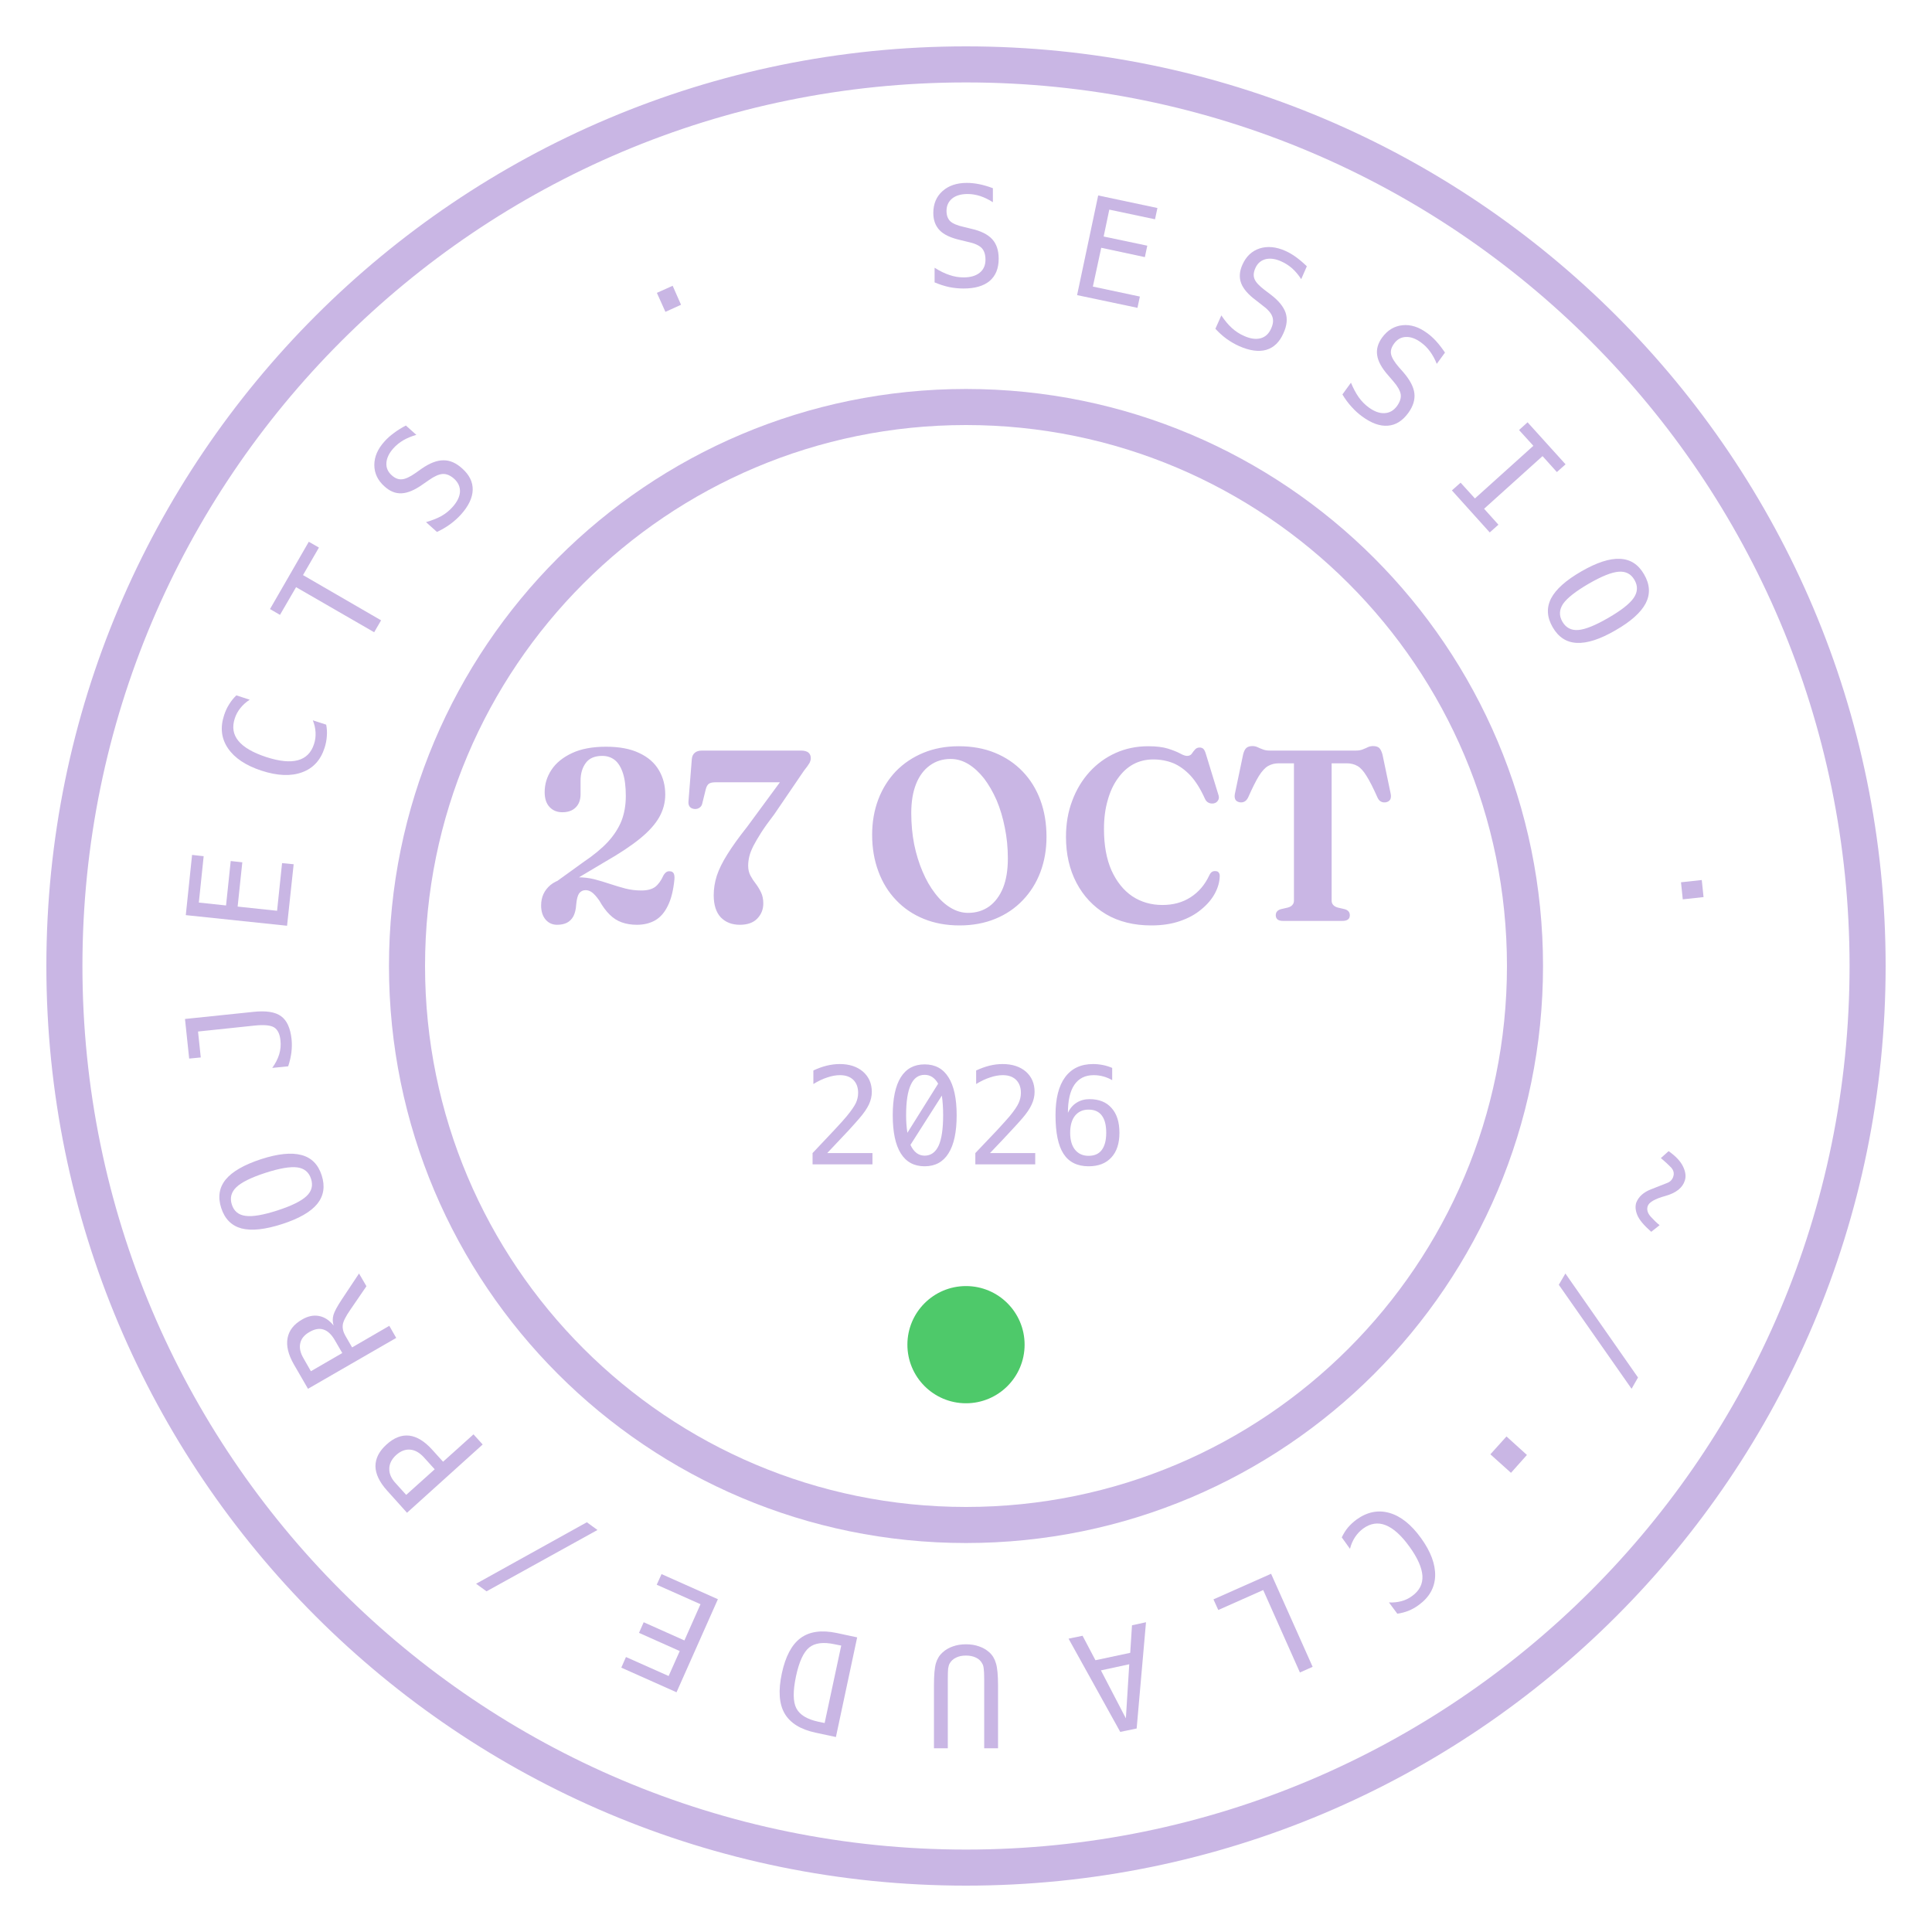
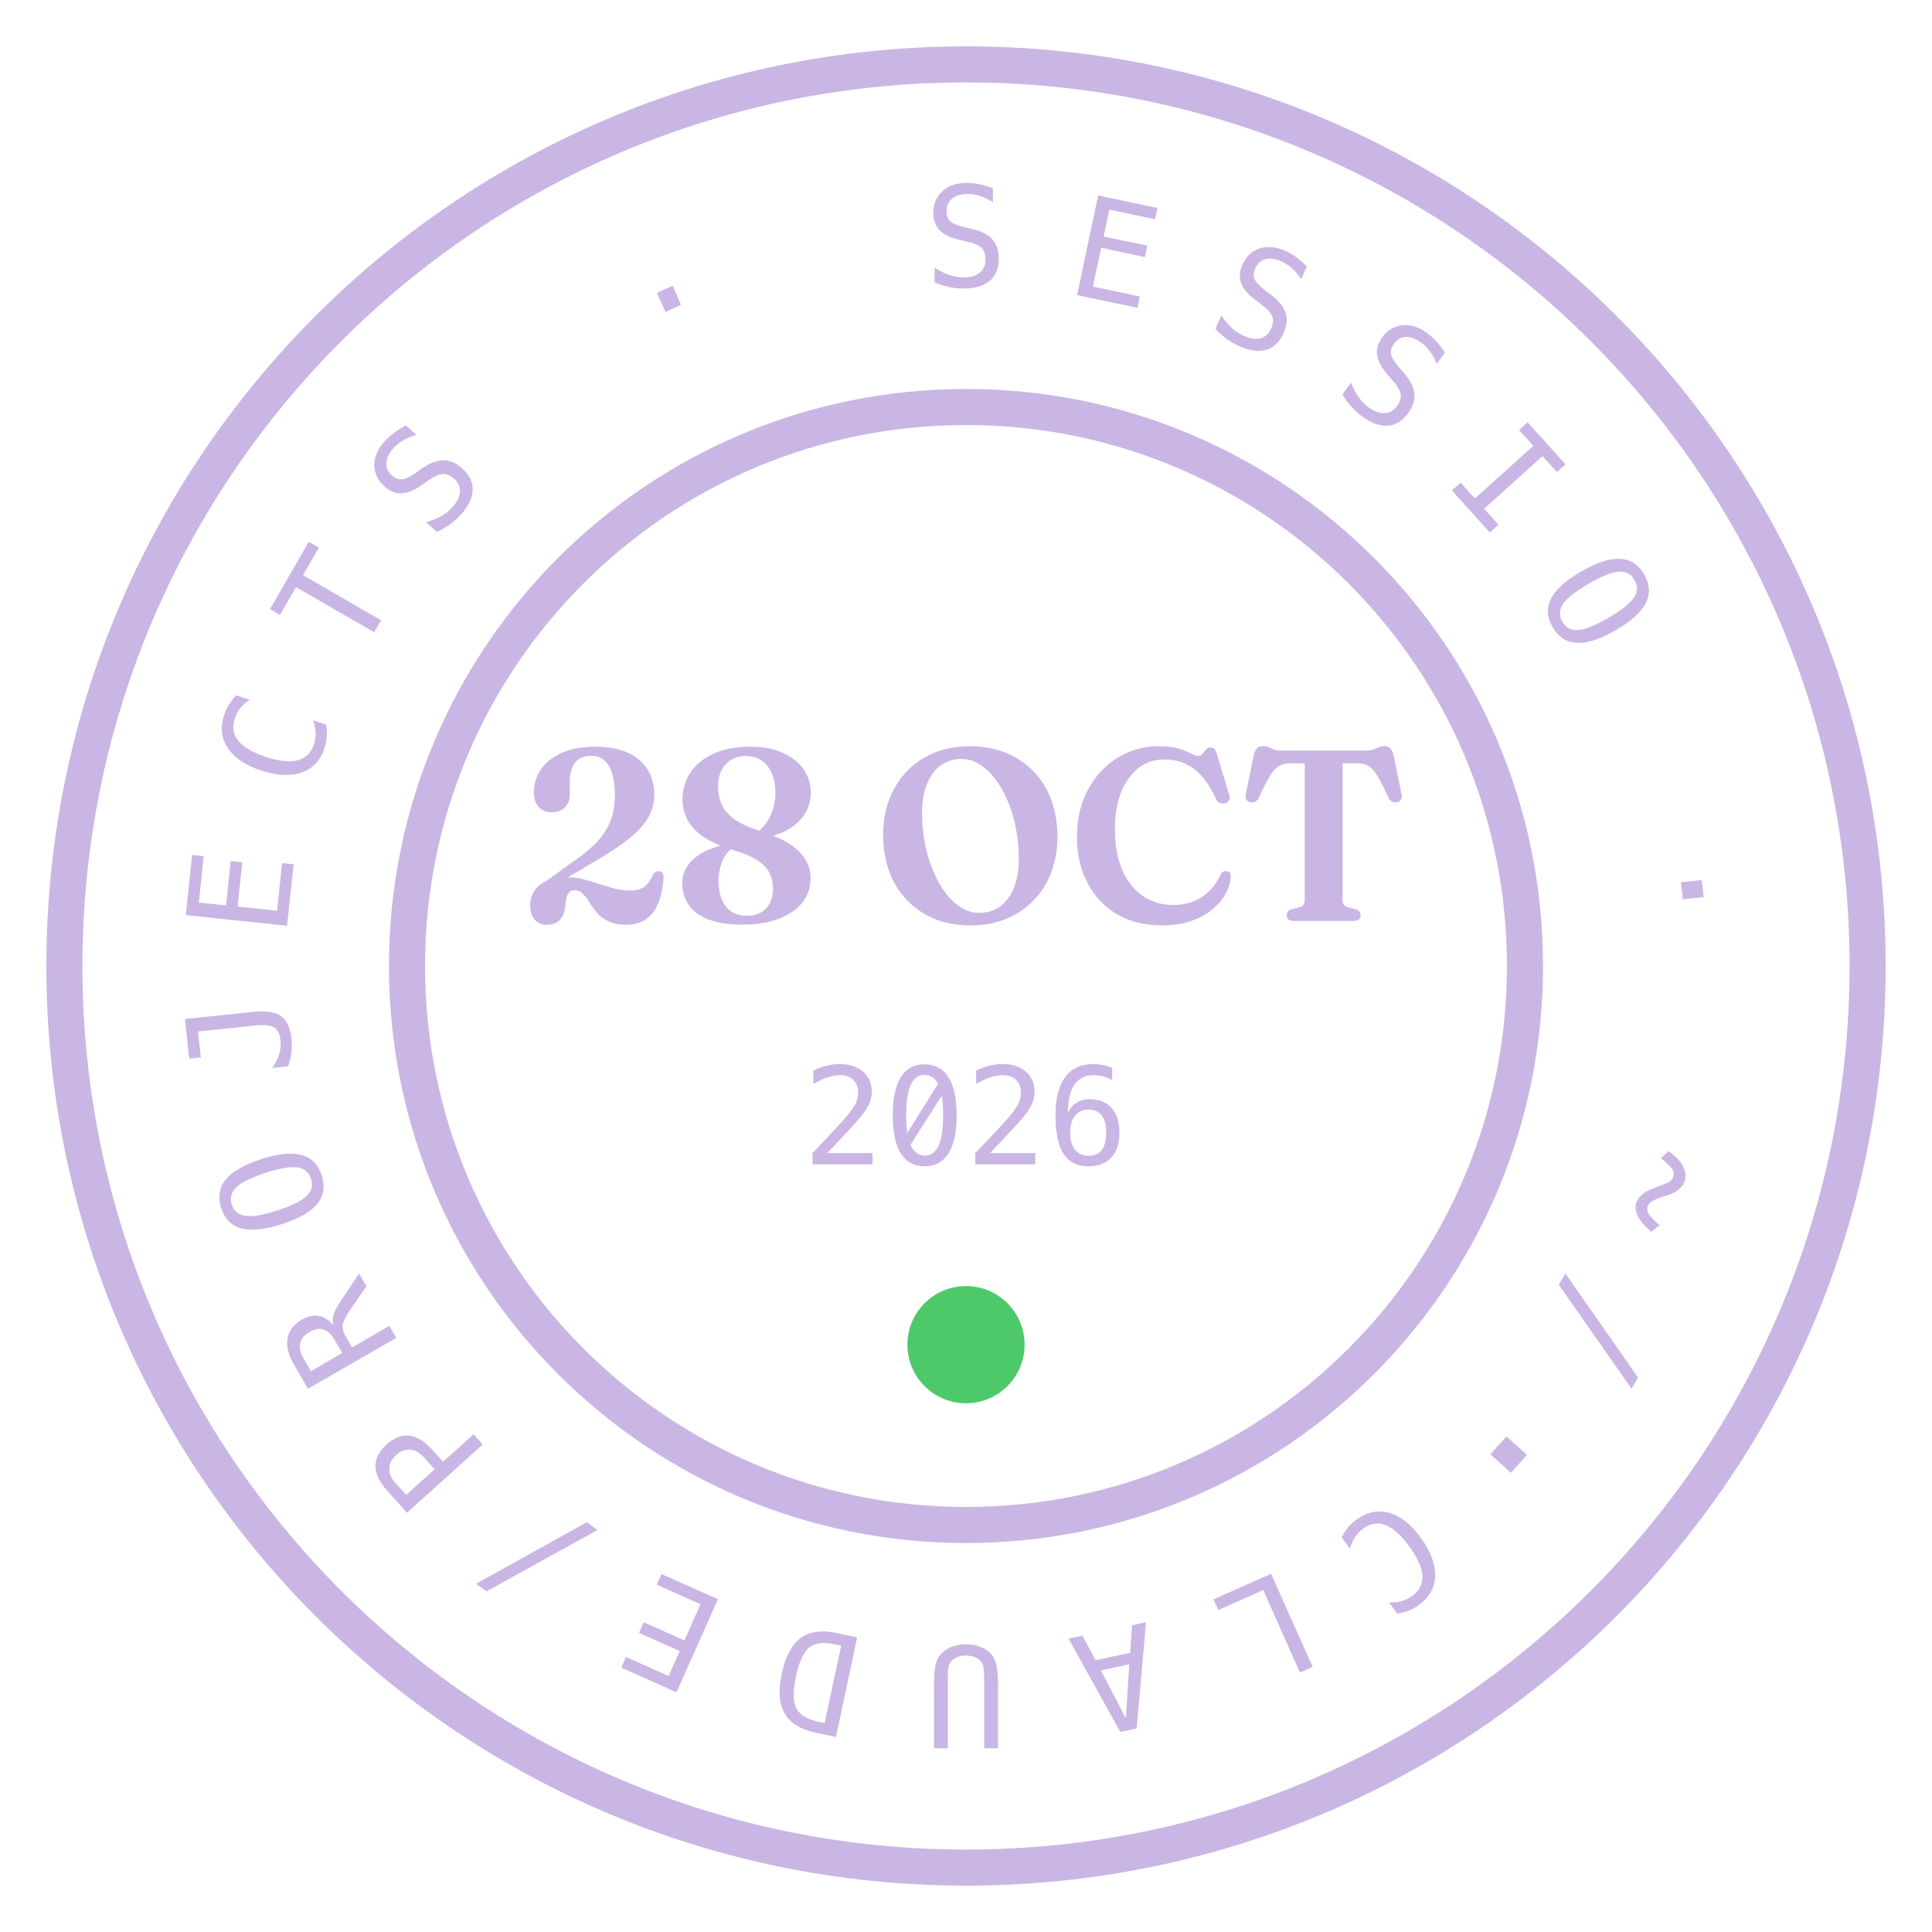
- <svg xmlns="http://www.w3.org/2000/svg" viewBox="0 0 120 120" width="120" height="120" role="img" aria-label="sessio, 27 OCT 2026">
+ <svg xmlns="http://www.w3.org/2000/svg" viewBox="0 0 120 120" width="120" height="120" role="img" aria-label="sessio, 28 OCT 2026">
  <path d="M116 60C116 90.93 90.93 116 60 116C29.07 116 4 90.93 4 60C4 29.07 29.07 4 60 4C90.93 4 116 29.07 116 60Z" fill="none" stroke="#c9b6e4" stroke-width="2.24" />
  <path d="M94.72 60C94.72 79.18 79.18 94.72 60 94.72C40.82 94.72 25.28 79.18 25.28 60C25.28 40.82 40.82 25.28 60 25.28C79.18 25.28 94.72 40.82 94.72 60Z" fill="none" stroke="#c9b6e4" stroke-width="2.24" />
  <path d="M61.67 11.69L61.67 12.56Q61.28 12.31 60.89 12.18Q60.49 12.05 60.10 12.05Q59.49 12.05 59.14 12.33Q58.79 12.62 58.79 13.10Q58.79 13.51 59.02 13.74Q59.25 13.96 59.88 14.10L60.33 14.21Q61.22 14.41 61.63 14.86Q62.03 15.30 62.03 16.07Q62.03 16.97 61.47 17.45Q60.91 17.92 59.85 17.92Q59.40 17.92 58.95 17.83Q58.50 17.73 58.05 17.54L58.05 16.63Q58.54 16.94 58.97 17.08Q59.40 17.23 59.85 17.23Q60.49 17.23 60.85 16.94Q61.21 16.65 61.21 16.13Q61.21 15.65 60.97 15.40Q60.72 15.15 60.10 15.02L59.65 14.91Q58.76 14.71 58.37 14.31Q57.97 13.90 57.97 13.23Q57.97 12.38 58.54 11.87Q59.11 11.36 60.05 11.36Q60.42 11.36 60.82 11.44Q61.22 11.52 61.67 11.69Z" fill="#c9b6e4" />
  <path d="M68.21 12.14L71.89 12.92L71.74 13.62L68.90 13.02L68.55 14.69L71.26 15.26L71.11 15.97L68.40 15.39L67.88 17.80L70.80 18.42L70.65 19.12L66.90 18.33Z" fill="#c9b6e4" />
  <path d="M81.17 16.54L80.82 17.34Q80.57 16.95 80.26 16.67Q79.95 16.40 79.59 16.24Q79.04 15.99 78.60 16.10Q78.16 16.22 77.97 16.66Q77.80 17.04 77.92 17.33Q78.04 17.63 78.56 18.02L78.93 18.30Q79.65 18.85 79.85 19.42Q80.04 19.99 79.72 20.69Q79.36 21.52 78.65 21.73Q77.95 21.93 76.97 21.50Q76.57 21.32 76.19 21.05Q75.82 20.78 75.49 20.42L75.86 19.59Q76.18 20.07 76.51 20.37Q76.85 20.68 77.26 20.86Q77.85 21.13 78.30 21.01Q78.74 20.89 78.95 20.41Q79.15 19.98 79.02 19.65Q78.90 19.32 78.39 18.95L78.02 18.66Q77.29 18.12 77.09 17.59Q76.89 17.06 77.17 16.44Q77.51 15.67 78.24 15.43Q78.97 15.20 79.83 15.58Q80.17 15.73 80.50 15.97Q80.83 16.21 81.17 16.54Z" fill="#c9b6e4" />
  <path d="M89.75 21.90L89.24 22.60Q89.07 22.17 88.82 21.83Q88.58 21.50 88.26 21.27Q87.77 20.91 87.32 20.93Q86.87 20.95 86.59 21.34Q86.34 21.68 86.40 21.99Q86.46 22.31 86.88 22.80L87.18 23.14Q87.78 23.84 87.85 24.43Q87.92 25.03 87.47 25.65Q86.93 26.39 86.20 26.44Q85.47 26.50 84.61 25.87Q84.25 25.61 83.94 25.26Q83.63 24.92 83.38 24.50L83.91 23.77Q84.13 24.30 84.39 24.67Q84.66 25.05 85.02 25.31Q85.54 25.69 86 25.66Q86.46 25.64 86.77 25.22Q87.05 24.83 87 24.49Q86.94 24.14 86.53 23.67L86.22 23.31Q85.62 22.63 85.54 22.07Q85.45 21.51 85.85 20.96Q86.35 20.28 87.11 20.20Q87.87 20.12 88.63 20.68Q88.93 20.89 89.21 21.20Q89.48 21.50 89.75 21.90Z" fill="#c9b6e4" />
  <path d="M94.88 26.23L97.24 28.84L96.70 29.32L95.81 28.33L92.18 31.60L93.07 32.59L92.53 33.07L90.18 30.46L90.72 29.98L91.61 30.96L95.24 27.69L94.35 26.71Z" fill="#c9b6e4" />
  <path d="M99.89 38.38Q101.10 37.68 101.47 37.14Q101.85 36.59 101.52 36.02Q101.20 35.46 100.54 35.51Q99.88 35.56 98.67 36.26Q97.47 36.96 97.09 37.50Q96.72 38.05 97.04 38.61Q97.37 39.18 98.03 39.13Q98.68 39.08 99.89 38.38ZM100.34 39.15Q98.91 39.98 97.94 39.93Q96.98 39.89 96.44 38.96Q95.90 38.03 96.34 37.17Q96.78 36.32 98.22 35.49Q99.66 34.66 100.62 34.71Q101.59 34.75 102.12 35.68Q102.66 36.61 102.22 37.47Q101.77 38.33 100.34 39.15Z" fill="#c9b6e4" />
  <path d="M105.70 54.66L105.81 55.72L104.52 55.86L104.41 54.80Z" fill="#c9b6e4" />
  <path d="M103.08 76.10L102.56 76.51Q101.88 75.91 101.70 75.48Q101.52 75.05 101.63 74.70Q101.85 74.14 102.55 73.87Q103.25 73.59 103.54 73.48Q103.84 73.37 103.93 73.08Q104.03 72.77 103.79 72.51Q103.55 72.26 103.16 71.93L103.64 71.50Q104.31 71.97 104.54 72.46Q104.77 72.94 104.65 73.32Q104.44 74 103.45 74.28Q102.46 74.55 102.34 74.92Q102.24 75.24 102.52 75.56Q102.80 75.87 103.08 76.10Z" fill="#c9b6e4" />
  <path d="M101.74 85.56L101.34 86.26L96.82 79.80L97.23 79.10Z" fill="#c9b6e4" />
  <path d="M94.84 90.37L93.85 91.48L92.57 90.33L93.57 89.22Z" fill="#c9b6e4" />
  <path d="M83.34 95.49Q83.50 95.15 83.72 94.88Q83.95 94.61 84.26 94.38Q85.25 93.67 86.30 93.97Q87.35 94.27 88.26 95.53Q89.17 96.79 89.14 97.89Q89.10 98.98 88.12 99.69Q87.81 99.92 87.48 100.05Q87.15 100.18 86.79 100.23L86.27 99.53Q86.68 99.55 87.05 99.45Q87.42 99.35 87.71 99.13Q88.39 98.64 88.35 97.88Q88.30 97.11 87.54 96.06Q86.78 95.01 86.06 94.73Q85.35 94.45 84.67 94.94Q84.37 95.16 84.16 95.48Q83.95 95.80 83.85 96.20Z" fill="#c9b6e4" />
  <path d="M81.53 103.53L80.74 103.88L78.46 98.76L75.67 100L75.37 99.34L78.95 97.75Z" fill="#c9b6e4" />
  <path d="M69.93 106.73L70.14 103.37L68.38 103.75ZM70.60 107.36L69.58 107.57L66.37 101.78L67.24 101.60L68.04 103.12L70.20 102.66L70.31 100.95L71.18 100.76Z" fill="#c9b6e4" />
  <path d="M61.99 104.69L61.99 108.59L61.13 108.59L61.13 104.30Q61.13 103.83 61.10 103.64Q61.08 103.44 61.01 103.33Q60.88 103.08 60.62 102.96Q60.36 102.83 60 102.83Q59.63 102.83 59.38 102.96Q59.12 103.08 58.98 103.33Q58.92 103.44 58.89 103.64Q58.87 103.83 58.87 104.29L58.87 108.59L58.01 108.59L58.01 104.69Q58.01 103.72 58.13 103.31Q58.25 102.90 58.55 102.63Q58.83 102.38 59.19 102.26Q59.55 102.13 60 102.13Q60.45 102.13 60.81 102.26Q61.17 102.38 61.45 102.63Q61.74 102.89 61.86 103.31Q61.99 103.73 61.99 104.69Z" fill="#c9b6e4" />
  <path d="M51.85 102.13Q50.79 101.90 50.26 102.33Q49.73 102.76 49.44 104.12Q49.15 105.50 49.46 106.10Q49.77 106.71 50.83 106.94L51.22 107.02L52.25 102.21ZM50.66 107.62Q49.25 107.32 48.73 106.42Q48.22 105.53 48.56 103.94Q48.90 102.35 49.73 101.74Q50.56 101.13 51.98 101.43L53.24 101.70L51.92 107.89Z" fill="#c9b6e4" />
  <path d="M42.02 105.11L38.59 103.58L38.88 102.92L41.53 104.10L42.22 102.55L39.69 101.42L39.98 100.76L42.51 101.89L43.51 99.64L40.79 98.43L41.09 97.77L44.59 99.33Z" fill="#c9b6e4" />
  <path d="M30.22 98.84L29.57 98.37L36.45 94.55L37.11 95.03Z" fill="#c9b6e4" />
  <path d="M25.23 92.85L27 91.26L26.33 90.52Q25.93 90.08 25.48 90.04Q25.02 90 24.60 90.38Q24.19 90.76 24.18 91.21Q24.16 91.67 24.56 92.11ZM25.28 93.96L24.04 92.58Q23.33 91.79 23.32 91.07Q23.32 90.34 24.01 89.72Q24.70 89.09 25.42 89.17Q26.14 89.26 26.85 90.05L27.52 90.79L29.41 89.09L29.98 89.72Z" fill="#c9b6e4" />
  <path d="M20.72 82.33Q20.62 82 20.71 81.68Q20.80 81.36 21.23 80.71L22.30 79.10L22.76 79.89L21.76 81.35Q21.33 81.97 21.29 82.29Q21.25 82.62 21.46 82.98L21.87 83.69L24.18 82.35L24.61 83.10L19.13 86.26L18.25 84.74Q17.73 83.83 17.86 83.12Q17.99 82.40 18.76 81.96Q19.30 81.64 19.82 81.74Q20.33 81.84 20.72 82.33ZM19.31 85.17L21.26 84.04L20.79 83.23Q20.48 82.70 20.09 82.58Q19.70 82.45 19.21 82.74Q18.74 83.01 18.65 83.43Q18.55 83.86 18.86 84.38Z" fill="#c9b6e4" />
  <path d="M16.48 72.85Q15.16 73.28 14.68 73.74Q14.20 74.20 14.40 74.82Q14.60 75.44 15.26 75.52Q15.91 75.61 17.24 75.18Q18.56 74.75 19.04 74.29Q19.52 73.84 19.32 73.22Q19.12 72.60 18.47 72.51Q17.81 72.42 16.48 72.85ZM16.21 72Q17.78 71.49 18.72 71.74Q19.65 71.98 19.98 73Q20.31 74.02 19.71 74.77Q19.10 75.52 17.52 76.03Q15.94 76.54 15 76.30Q14.07 76.05 13.74 75.03Q13.41 74.01 14.02 73.26Q14.63 72.52 16.21 72Z" fill="#c9b6e4" />
  <path d="M17.90 66.23L16.91 66.33Q17.21 65.91 17.34 65.49Q17.47 65.06 17.42 64.62Q17.36 64.02 17.02 63.81Q16.68 63.61 15.82 63.70L12.30 64.07L12.47 65.68L11.75 65.75L11.49 63.29L15.73 62.85Q16.92 62.72 17.46 63.12Q18 63.51 18.11 64.55Q18.15 64.95 18.10 65.36Q18.05 65.77 17.90 66.23Z" fill="#c9b6e4" />
  <path d="M11.54 56.84L11.93 53.10L12.65 53.18L12.35 56.06L14.04 56.24L14.33 53.48L15.05 53.56L14.76 56.31L17.21 56.57L17.52 53.61L18.24 53.68L17.83 57.50Z" fill="#c9b6e4" />
  <path d="M20.26 45.01Q20.33 45.37 20.30 45.72Q20.28 46.08 20.16 46.45Q19.79 47.60 18.76 47.97Q17.73 48.35 16.25 47.87Q14.78 47.39 14.16 46.48Q13.54 45.57 13.92 44.42Q14.04 44.05 14.23 43.75Q14.41 43.45 14.68 43.19L15.51 43.46Q15.17 43.68 14.93 43.98Q14.69 44.28 14.58 44.63Q14.32 45.43 14.81 46.02Q15.29 46.61 16.53 47.02Q17.76 47.42 18.50 47.22Q19.24 47.02 19.50 46.23Q19.62 45.88 19.60 45.49Q19.58 45.11 19.43 44.74Z" fill="#c9b6e4" />
  <path d="M16.77 37.83L19.18 33.65L19.81 34.01L18.82 35.72L23.67 38.53L23.24 39.27L18.39 36.47L17.39 38.19Z" fill="#c9b6e4" />
  <path d="M25.21 26.43L25.86 27.01Q25.41 27.14 25.06 27.34Q24.70 27.55 24.43 27.85Q24.03 28.30 24 28.75Q23.97 29.20 24.33 29.52Q24.64 29.80 24.96 29.77Q25.28 29.75 25.81 29.38L26.19 29.11Q26.94 28.59 27.54 28.59Q28.14 28.58 28.71 29.10Q29.38 29.70 29.36 30.43Q29.34 31.17 28.63 31.96Q28.33 32.29 27.96 32.56Q27.59 32.83 27.14 33.04L26.46 32.43Q27.02 32.27 27.42 32.05Q27.82 31.82 28.11 31.49Q28.54 31.01 28.57 30.55Q28.59 30.09 28.21 29.74Q27.85 29.42 27.50 29.44Q27.15 29.46 26.64 29.82L26.25 30.09Q25.52 30.61 24.95 30.64Q24.38 30.67 23.88 30.21Q23.25 29.65 23.25 28.88Q23.25 28.11 23.89 27.41Q24.13 27.14 24.46 26.90Q24.79 26.65 25.21 26.43Z" fill="#c9b6e4" />
  <path d="M40.80 18.19L41.78 17.75L42.30 18.93L41.33 19.37Z" fill="#c9b6e4" />
-   <path d="M34.77 55.20L34.39 54.88L36.26 53.53Q37.18 52.91 37.75 52.30Q38.32 51.68 38.60 50.99Q38.87 50.29 38.87 49.44Q38.87 48.57 38.69 48.02Q38.51 47.47 38.19 47.21Q37.86 46.95 37.41 46.95Q36.71 46.95 36.39 47.38Q36.06 47.82 36.06 48.49L36.06 49.33Q36.06 49.85 35.76 50.15Q35.46 50.45 34.93 50.45Q34.43 50.45 34.13 50.12Q33.83 49.80 33.83 49.20Q33.83 48.46 34.25 47.82Q34.67 47.18 35.52 46.78Q36.37 46.38 37.64 46.38Q38.89 46.38 39.70 46.77Q40.52 47.15 40.92 47.83Q41.32 48.50 41.32 49.35Q41.32 50.09 40.95 50.75Q40.58 51.41 39.76 52.08Q38.94 52.75 37.56 53.54ZM33.61 56.24Q33.61 55.46 34.19 54.97Q34.78 54.49 35.88 54.49Q36.42 54.49 36.91 54.61Q37.40 54.74 37.88 54.90Q38.36 55.06 38.85 55.19Q39.33 55.31 39.84 55.31Q40.38 55.31 40.69 55.09Q40.99 54.86 41.21 54.37Q41.30 54.22 41.40 54.16Q41.50 54.10 41.62 54.12Q41.76 54.12 41.84 54.24Q41.91 54.37 41.89 54.62Q41.79 55.64 41.48 56.26Q41.18 56.88 40.70 57.16Q40.21 57.44 39.56 57.44Q39.04 57.44 38.62 57.29Q38.20 57.14 37.87 56.81Q37.53 56.48 37.22 55.93Q36.95 55.55 36.76 55.42Q36.58 55.29 36.37 55.29Q36.12 55.29 35.97 55.49Q35.83 55.70 35.79 56.18Q35.76 56.64 35.61 56.92Q35.46 57.19 35.20 57.32Q34.95 57.44 34.60 57.44Q34.17 57.44 33.89 57.12Q33.61 56.79 33.61 56.24ZM48.61 48.36L49.01 48.59L44.43 48.59Q44.16 48.59 44.03 48.68Q43.90 48.78 43.84 49.01L43.62 49.90Q43.59 50.06 43.47 50.15Q43.35 50.25 43.17 50.25Q42.97 50.24 42.86 50.13Q42.75 50.02 42.76 49.80L42.97 47.15Q42.99 46.90 43.15 46.76Q43.31 46.62 43.60 46.62L49.76 46.62Q50.05 46.62 50.21 46.74Q50.36 46.87 50.36 47.09Q50.36 47.23 50.28 47.39Q50.19 47.55 49.95 47.85L48.09 50.58Q47.59 51.23 47.28 51.71Q46.97 52.20 46.79 52.55Q46.61 52.91 46.54 53.20Q46.47 53.50 46.47 53.77Q46.47 54.13 46.62 54.40Q46.76 54.66 46.95 54.90Q47.13 55.14 47.27 55.43Q47.41 55.72 47.41 56.12Q47.41 56.66 47.04 57.05Q46.67 57.44 45.95 57.44Q45.22 57.44 44.77 56.98Q44.33 56.51 44.33 55.60Q44.33 55 44.52 54.40Q44.72 53.79 45.18 53.06Q45.64 52.32 46.41 51.35ZM59.55 46.35Q60.80 46.35 61.80 46.76Q62.80 47.17 63.52 47.92Q64.24 48.67 64.62 49.70Q65 50.73 65 51.98Q65 53.16 64.62 54.17Q64.24 55.17 63.53 55.91Q62.82 56.66 61.82 57.07Q60.82 57.48 59.60 57.48Q58.37 57.48 57.37 57.07Q56.37 56.66 55.66 55.91Q54.94 55.16 54.56 54.13Q54.17 53.09 54.17 51.85Q54.17 50.67 54.55 49.66Q54.93 48.66 55.64 47.91Q56.36 47.17 57.35 46.76Q58.34 46.35 59.55 46.35ZM62.60 53.32Q62.60 52.32 62.41 51.40Q62.23 50.48 61.90 49.70Q61.56 48.93 61.12 48.35Q60.67 47.78 60.15 47.46Q59.62 47.14 59.05 47.14Q58.31 47.14 57.76 47.54Q57.20 47.94 56.90 48.69Q56.60 49.44 56.60 50.50Q56.60 51.51 56.78 52.44Q56.97 53.36 57.30 54.13Q57.63 54.91 58.08 55.49Q58.52 56.07 59.04 56.38Q59.57 56.70 60.13 56.70Q60.88 56.70 61.44 56.30Q61.99 55.90 62.30 55.15Q62.60 54.40 62.60 53.32ZM75.76 54.41Q75.75 54.95 75.46 55.49Q75.17 56.03 74.62 56.48Q74.08 56.94 73.29 57.21Q72.51 57.48 71.51 57.48Q69.88 57.48 68.69 56.78Q67.51 56.07 66.86 54.83Q66.21 53.59 66.21 51.98Q66.21 50.75 66.60 49.73Q66.98 48.71 67.67 47.95Q68.36 47.19 69.29 46.77Q70.22 46.35 71.32 46.35Q72.07 46.35 72.55 46.50Q73.02 46.65 73.30 46.80Q73.57 46.95 73.73 46.95Q73.92 46.95 74.02 46.82Q74.11 46.68 74.22 46.56Q74.33 46.43 74.51 46.43Q74.65 46.43 74.74 46.51Q74.83 46.60 74.89 46.80L75.69 49.41Q75.74 49.59 75.65 49.72Q75.57 49.86 75.39 49.90Q75.21 49.93 75.07 49.86Q74.92 49.79 74.84 49.61Q74.43 48.70 73.94 48.17Q73.44 47.64 72.87 47.40Q72.29 47.17 71.63 47.17Q70.95 47.17 70.39 47.47Q69.83 47.78 69.43 48.35Q69.02 48.91 68.80 49.71Q68.57 50.50 68.57 51.49Q68.57 53.01 69.04 54.07Q69.52 55.12 70.33 55.67Q71.15 56.21 72.20 56.21Q73.21 56.21 73.95 55.73Q74.70 55.25 75.11 54.37Q75.19 54.20 75.30 54.14Q75.41 54.09 75.53 54.11Q75.65 54.12 75.70 54.20Q75.76 54.28 75.76 54.41ZM78.88 46.62L84.20 46.62Q84.48 46.62 84.66 46.54Q84.84 46.47 84.98 46.40Q85.12 46.34 85.29 46.34Q85.54 46.34 85.67 46.46Q85.79 46.58 85.87 46.87L86.38 49.31Q86.42 49.52 86.35 49.66Q86.27 49.79 86.09 49.83Q85.91 49.86 85.78 49.79Q85.65 49.73 85.56 49.54Q85.17 48.66 84.88 48.20Q84.60 47.74 84.32 47.58Q84.03 47.41 83.63 47.41L82.71 47.41L82.71 55.94Q82.71 56.10 82.81 56.21Q82.91 56.32 83.09 56.37L83.52 56.47Q83.84 56.56 83.84 56.85Q83.84 57.20 83.37 57.20L79.69 57.20Q79.47 57.20 79.35 57.11Q79.24 57.01 79.24 56.85Q79.24 56.56 79.56 56.47L79.99 56.37Q80.18 56.32 80.27 56.21Q80.37 56.10 80.37 55.94L80.37 47.41L79.44 47.41Q79.05 47.41 78.76 47.58Q78.48 47.74 78.19 48.20Q77.91 48.66 77.52 49.54Q77.42 49.73 77.29 49.79Q77.16 49.86 76.99 49.83Q76.80 49.79 76.73 49.66Q76.66 49.52 76.70 49.31L77.21 46.87Q77.28 46.58 77.41 46.46Q77.54 46.34 77.79 46.34Q77.95 46.34 78.09 46.40Q78.23 46.47 78.42 46.54Q78.60 46.62 78.88 46.62Z" fill="#c9b6e4" />
+   <path d="M34.09 55.20L33.71 54.88L35.58 53.53Q36.50 52.91 37.07 52.30Q37.65 51.68 37.92 50.99Q38.19 50.29 38.19 49.44Q38.19 48.57 38.01 48.02Q37.84 47.47 37.51 47.21Q37.19 46.95 36.73 46.95Q36.03 46.95 35.71 47.38Q35.39 47.82 35.39 48.49L35.39 49.33Q35.39 49.85 35.09 50.15Q34.78 50.45 34.25 50.45Q33.75 50.45 33.46 50.12Q33.16 49.80 33.16 49.20Q33.16 48.46 33.58 47.82Q34 47.18 34.85 46.78Q35.70 46.38 36.97 46.38Q38.21 46.38 39.03 46.77Q39.84 47.15 40.24 47.83Q40.64 48.50 40.64 49.35Q40.64 50.09 40.28 50.75Q39.91 51.41 39.08 52.08Q38.26 52.75 36.88 53.54ZM32.93 56.24Q32.93 55.46 33.52 54.97Q34.10 54.49 35.21 54.49Q35.74 54.49 36.23 54.61Q36.73 54.74 37.21 54.90Q37.69 55.06 38.17 55.19Q38.65 55.31 39.16 55.31Q39.70 55.31 40.01 55.09Q40.32 54.86 40.54 54.37Q40.62 54.22 40.72 54.16Q40.82 54.10 40.94 54.12Q41.09 54.12 41.16 54.24Q41.23 54.37 41.21 54.62Q41.11 55.64 40.81 56.26Q40.51 56.88 40.02 57.16Q39.54 57.44 38.88 57.44Q38.36 57.44 37.94 57.29Q37.53 57.14 37.19 56.81Q36.85 56.48 36.54 55.93Q36.27 55.55 36.09 55.42Q35.90 55.29 35.69 55.29Q35.44 55.29 35.30 55.49Q35.15 55.70 35.12 56.18Q35.09 56.64 34.93 56.92Q34.78 57.19 34.53 57.32Q34.27 57.44 33.92 57.44Q33.50 57.44 33.21 57.12Q32.93 56.79 32.93 56.24ZM46.10 57.43Q44.82 57.43 44 57.11Q43.17 56.78 42.77 56.19Q42.37 55.61 42.37 54.86Q42.37 54.27 42.72 53.76Q43.06 53.25 43.77 52.89Q44.48 52.53 45.58 52.38L45.65 52.57Q45.10 52.89 44.86 53.49Q44.63 54.09 44.63 54.69Q44.63 55.73 45.09 56.31Q45.55 56.88 46.39 56.88Q47.16 56.88 47.58 56.43Q48.01 55.97 48.01 55.16Q48.01 54.64 47.79 54.21Q47.57 53.78 47.05 53.44Q46.53 53.09 45.60 52.82Q43.88 52.31 43.13 51.51Q42.39 50.71 42.39 49.65Q42.39 48.76 42.86 48.02Q43.34 47.27 44.28 46.83Q45.22 46.38 46.59 46.38Q47.78 46.38 48.62 46.76Q49.46 47.13 49.91 47.78Q50.36 48.43 50.36 49.25Q50.36 49.94 49.99 50.54Q49.63 51.14 48.89 51.56Q48.14 51.97 46.98 52.10L46.77 51.91Q47.18 51.64 47.49 51.25Q47.81 50.86 47.98 50.36Q48.16 49.86 48.16 49.27Q48.16 48.54 47.93 48.02Q47.71 47.51 47.30 47.23Q46.89 46.96 46.30 46.96Q45.78 46.96 45.40 47.20Q45.02 47.44 44.81 47.86Q44.60 48.27 44.60 48.82Q44.60 49.47 44.83 49.98Q45.06 50.49 45.64 50.90Q46.21 51.30 47.21 51.61Q48.85 52.12 49.60 52.86Q50.35 53.61 50.35 54.53Q50.35 55.39 49.85 56.04Q49.34 56.69 48.39 57.06Q47.44 57.43 46.10 57.43ZM60.23 46.35Q61.48 46.35 62.48 46.76Q63.48 47.17 64.20 47.92Q64.92 48.67 65.30 49.70Q65.68 50.73 65.68 51.98Q65.68 53.16 65.30 54.17Q64.92 55.17 64.21 55.91Q63.50 56.66 62.50 57.07Q61.50 57.48 60.27 57.48Q59.04 57.48 58.04 57.07Q57.05 56.66 56.33 55.91Q55.62 55.16 55.23 54.13Q54.85 53.09 54.85 51.85Q54.85 50.67 55.23 49.66Q55.61 48.66 56.32 47.91Q57.03 47.17 58.02 46.76Q59.01 46.35 60.23 46.35ZM63.28 53.32Q63.28 52.32 63.09 51.40Q62.91 50.48 62.57 49.70Q62.24 48.93 61.79 48.35Q61.35 47.78 60.82 47.46Q60.30 47.14 59.73 47.14Q58.99 47.14 58.43 47.54Q57.88 47.94 57.58 48.69Q57.27 49.44 57.27 50.50Q57.27 51.51 57.46 52.44Q57.64 53.36 57.98 54.13Q58.31 54.91 58.75 55.49Q59.19 56.07 59.72 56.38Q60.24 56.70 60.80 56.70Q61.56 56.70 62.12 56.30Q62.67 55.90 62.97 55.15Q63.28 54.40 63.28 53.32ZM76.44 54.41Q76.43 54.95 76.14 55.49Q75.85 56.03 75.30 56.48Q74.75 56.94 73.97 57.21Q73.19 57.48 72.19 57.48Q70.56 57.48 69.37 56.78Q68.18 56.07 67.54 54.83Q66.89 53.59 66.89 51.98Q66.89 50.75 67.27 49.73Q67.65 48.71 68.35 47.95Q69.04 47.19 69.97 46.77Q70.90 46.35 71.99 46.35Q72.75 46.35 73.23 46.50Q73.70 46.65 73.97 46.80Q74.25 46.95 74.40 46.95Q74.59 46.95 74.69 46.82Q74.79 46.68 74.90 46.56Q75 46.43 75.19 46.43Q75.33 46.43 75.42 46.51Q75.51 46.60 75.57 46.80L76.36 49.41Q76.42 49.59 76.33 49.72Q76.24 49.86 76.07 49.90Q75.89 49.93 75.74 49.86Q75.60 49.79 75.52 49.61Q75.11 48.70 74.61 48.17Q74.12 47.64 73.54 47.40Q72.97 47.17 72.30 47.17Q71.63 47.17 71.07 47.47Q70.51 47.78 70.10 48.35Q69.69 48.91 69.47 49.71Q69.25 50.50 69.25 51.49Q69.25 53.01 69.72 54.07Q70.19 55.12 71.01 55.67Q71.83 56.21 72.88 56.21Q73.88 56.21 74.63 55.73Q75.37 55.25 75.79 54.37Q75.87 54.20 75.98 54.14Q76.08 54.09 76.21 54.11Q76.32 54.12 76.38 54.20Q76.44 54.28 76.44 54.41ZM79.55 46.62L84.88 46.62Q85.15 46.62 85.34 46.54Q85.52 46.47 85.66 46.40Q85.80 46.34 85.96 46.34Q86.21 46.34 86.34 46.46Q86.47 46.58 86.55 46.87L87.05 49.31Q87.10 49.52 87.02 49.66Q86.95 49.79 86.77 49.83Q86.59 49.86 86.46 49.79Q86.33 49.73 86.24 49.54Q85.84 48.66 85.56 48.20Q85.28 47.74 84.99 47.58Q84.71 47.41 84.31 47.41L83.39 47.41L83.39 55.94Q83.39 56.10 83.48 56.21Q83.58 56.32 83.76 56.37L84.19 56.47Q84.51 56.56 84.51 56.85Q84.51 57.20 84.05 57.20L80.37 57.20Q80.14 57.20 80.03 57.11Q79.92 57.01 79.92 56.85Q79.92 56.56 80.23 56.47L80.66 56.37Q80.85 56.32 80.95 56.21Q81.04 56.10 81.04 55.94L81.04 47.41L80.12 47.41Q79.73 47.41 79.44 47.58Q79.15 47.74 78.87 48.20Q78.59 48.66 78.19 49.54Q78.10 49.73 77.97 49.79Q77.84 49.86 77.66 49.83Q77.48 49.79 77.41 49.66Q77.34 49.52 77.38 49.31L77.88 46.87Q77.96 46.58 78.09 46.46Q78.21 46.34 78.46 46.34Q78.63 46.34 78.77 46.40Q78.91 46.47 79.09 46.54Q79.27 46.62 79.55 46.62Z" fill="#c9b6e4" />
  <path d="M51.38 71.62L54.19 71.62L54.19 72.32L50.47 72.32L50.47 71.62Q51.24 70.81 51.81 70.20Q52.39 69.58 52.60 69.32Q53.01 68.82 53.16 68.51Q53.30 68.20 53.30 67.88Q53.30 67.37 53 67.07Q52.70 66.78 52.17 66.78Q51.80 66.78 51.39 66.92Q50.98 67.05 50.52 67.33L50.52 66.49Q50.94 66.29 51.35 66.19Q51.76 66.09 52.16 66.09Q53.05 66.09 53.60 66.56Q54.15 67.04 54.15 67.82Q54.15 68.21 53.97 68.60Q53.78 69 53.37 69.47Q53.14 69.74 52.71 70.21Q52.27 70.68 51.38 71.62ZM57.43 66.11Q58.41 66.11 58.91 66.91Q59.42 67.71 59.42 69.27Q59.42 70.84 58.91 71.64Q58.41 72.44 57.43 72.44Q56.45 72.44 55.95 71.64Q55.45 70.84 55.45 69.27Q55.45 67.71 55.95 66.91Q56.45 66.11 57.43 66.11ZM57.43 71.78Q58.01 71.78 58.30 71.16Q58.58 70.54 58.58 69.27Q58.58 68.60 58.50 68.05L56.55 71.11Q56.86 71.78 57.43 71.78ZM57.43 66.76Q56.85 66.76 56.57 67.38Q56.28 68 56.28 69.27Q56.28 69.85 56.36 70.36L58.27 67.31Q57.96 66.76 57.43 66.76ZM61.49 71.62L64.30 71.62L64.30 72.32L60.58 72.32L60.58 71.62Q61.35 70.81 61.93 70.20Q62.50 69.58 62.72 69.32Q63.13 68.82 63.27 68.51Q63.41 68.20 63.41 67.88Q63.41 67.37 63.11 67.07Q62.81 66.78 62.29 66.78Q61.91 66.78 61.50 66.92Q61.09 67.05 60.63 67.33L60.63 66.49Q61.06 66.29 61.46 66.19Q61.87 66.09 62.27 66.09Q63.17 66.09 63.72 66.56Q64.26 67.04 64.26 67.82Q64.26 68.21 64.08 68.60Q63.90 69 63.49 69.47Q63.26 69.74 62.82 70.21Q62.39 70.68 61.49 71.62ZM69.08 66.33L69.08 67.09Q68.82 66.94 68.53 66.86Q68.24 66.78 67.93 66.78Q67.14 66.78 66.73 67.38Q66.33 67.97 66.33 69.12Q66.52 68.71 66.87 68.49Q67.22 68.27 67.67 68.27Q68.56 68.27 69.04 68.82Q69.53 69.36 69.53 70.36Q69.53 71.35 69.03 71.89Q68.53 72.44 67.62 72.44Q66.56 72.44 66.06 71.67Q65.56 70.91 65.56 69.26Q65.56 67.71 66.16 66.90Q66.76 66.09 67.89 66.09Q68.19 66.09 68.50 66.15Q68.80 66.21 69.08 66.33ZM67.61 68.92Q67.08 68.92 66.77 69.30Q66.47 69.68 66.47 70.36Q66.47 71.03 66.77 71.41Q67.08 71.79 67.61 71.79Q68.16 71.79 68.43 71.43Q68.71 71.06 68.71 70.36Q68.71 69.64 68.43 69.28Q68.16 68.92 67.61 68.92Z" fill="#c9b6e4" />
  <path d="M63.64 83.52C63.64 85.53 62.01 87.16 60 87.16C57.99 87.16 56.36 85.53 56.36 83.52C56.36 81.51 57.99 79.88 60 79.88C62.01 79.88 63.64 81.51 63.64 83.52Z" fill="#4ec96a" />
</svg>
